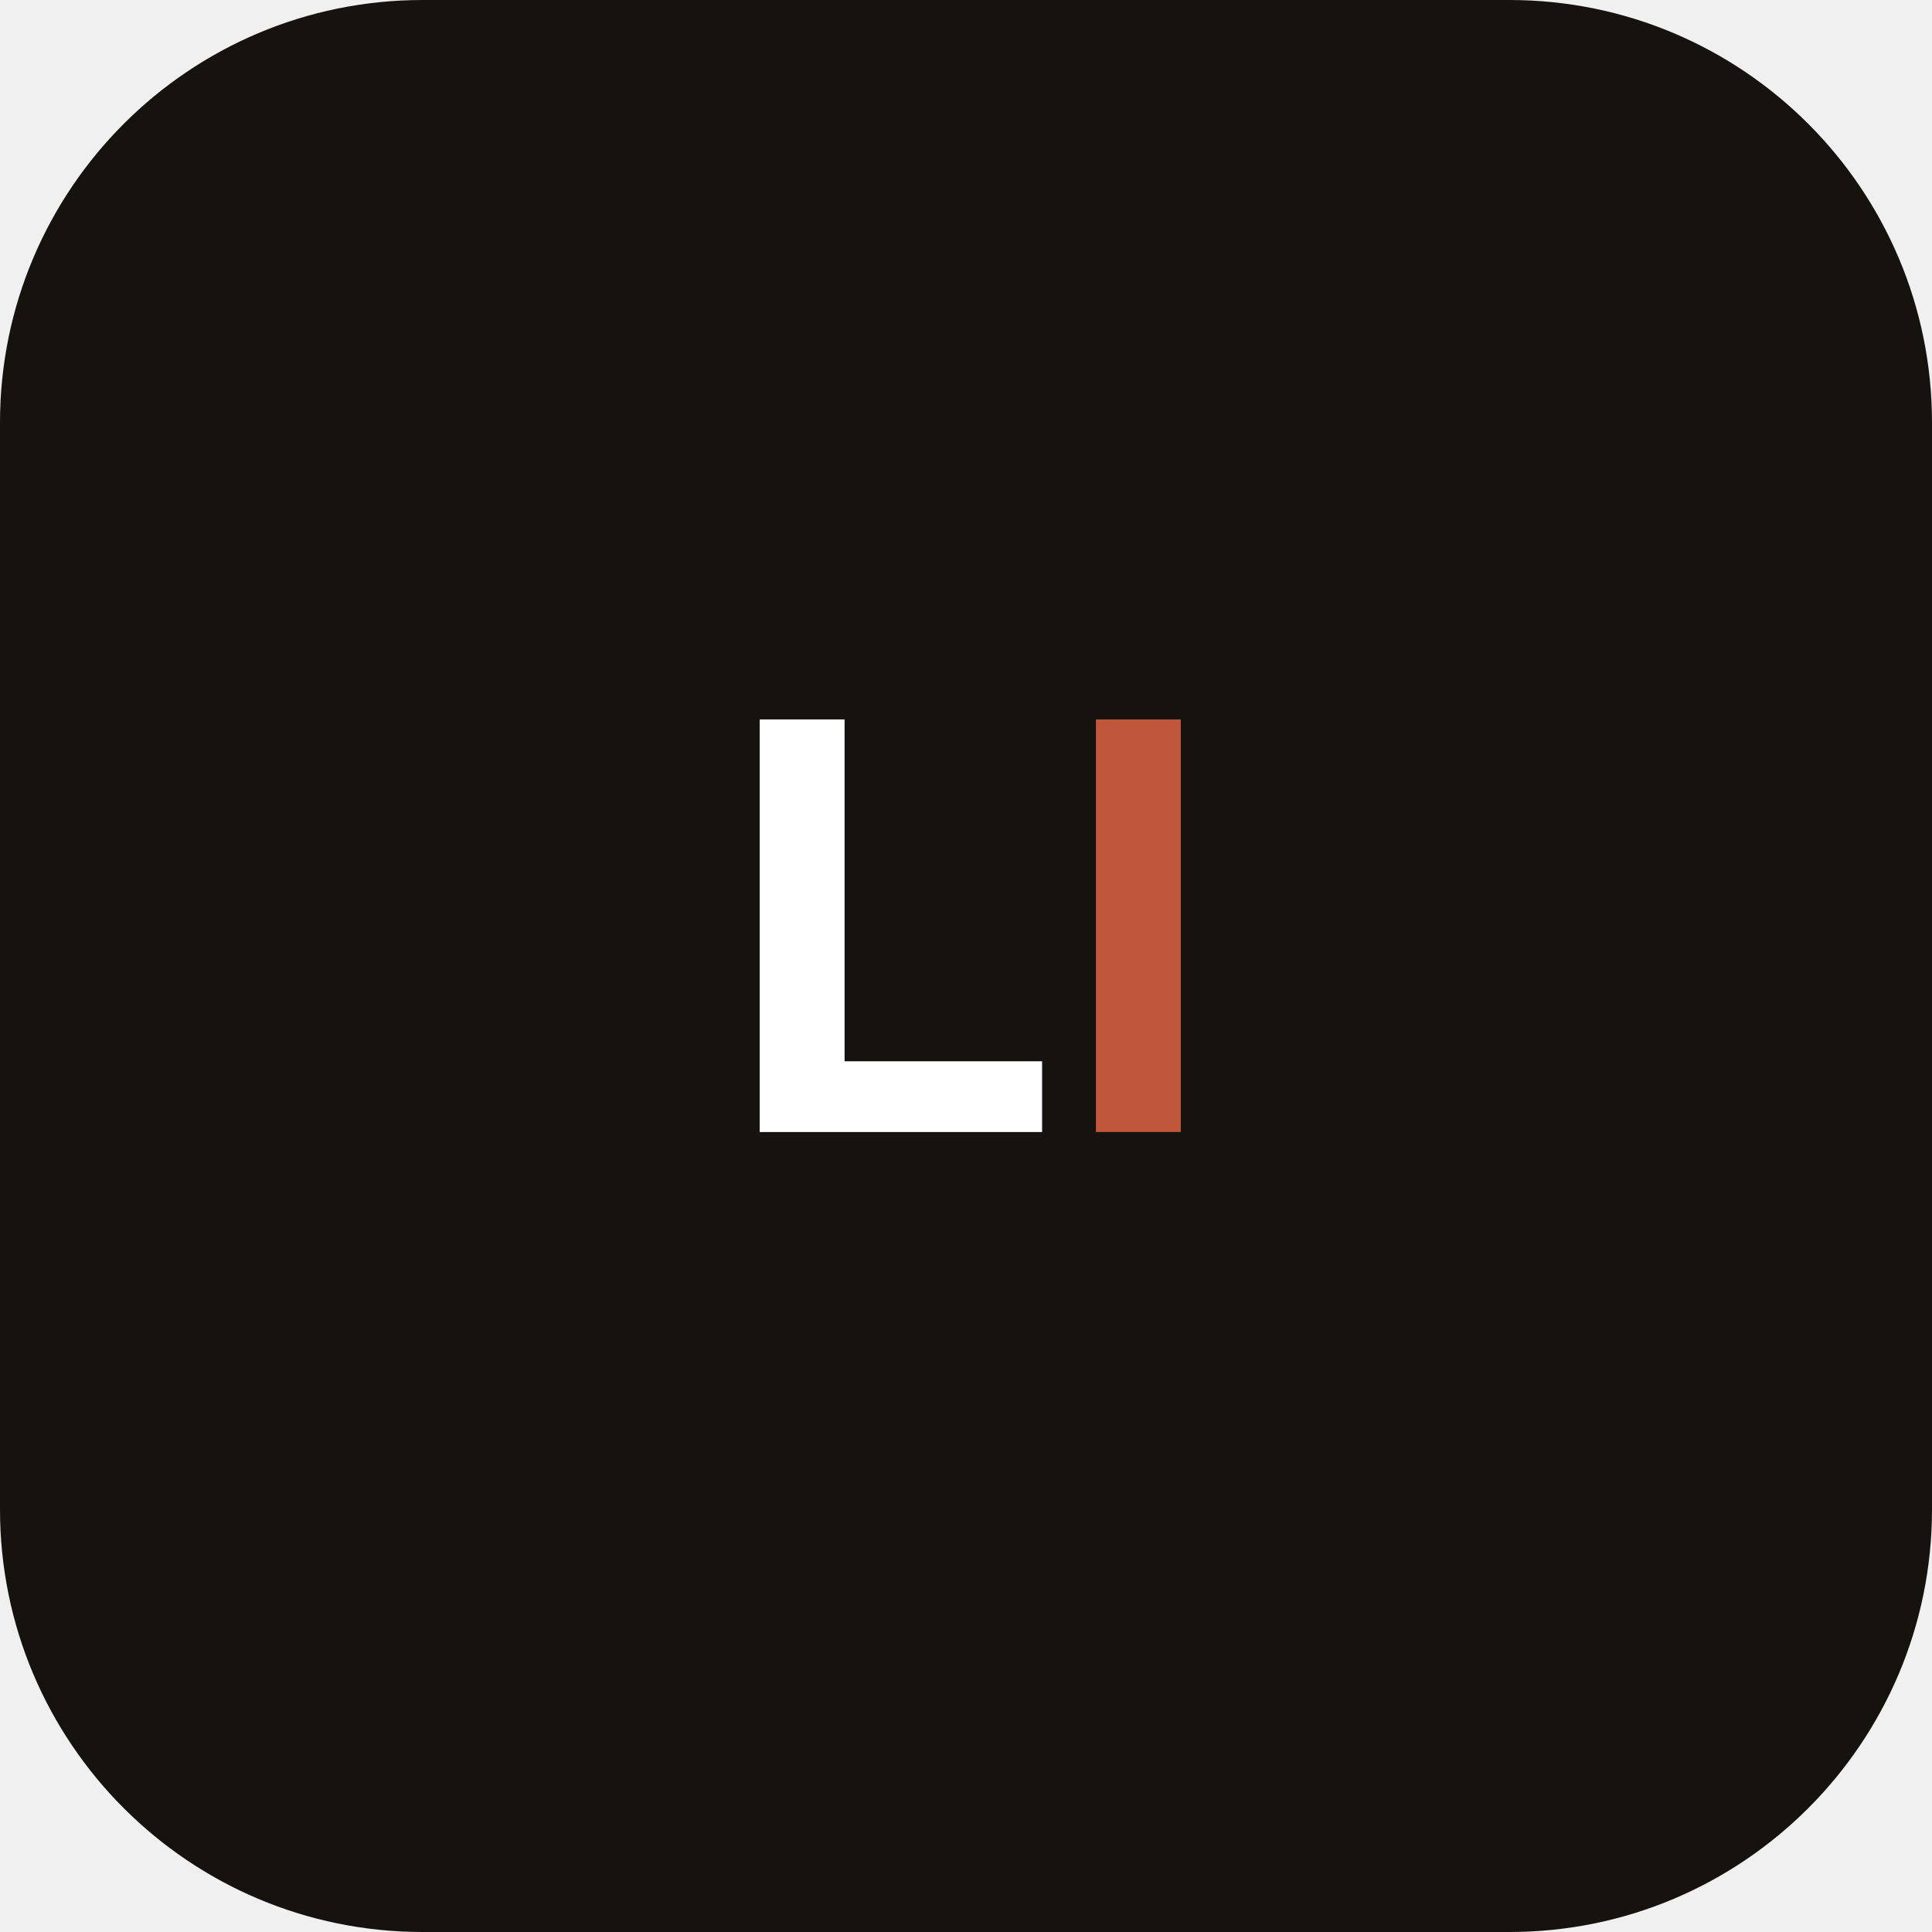
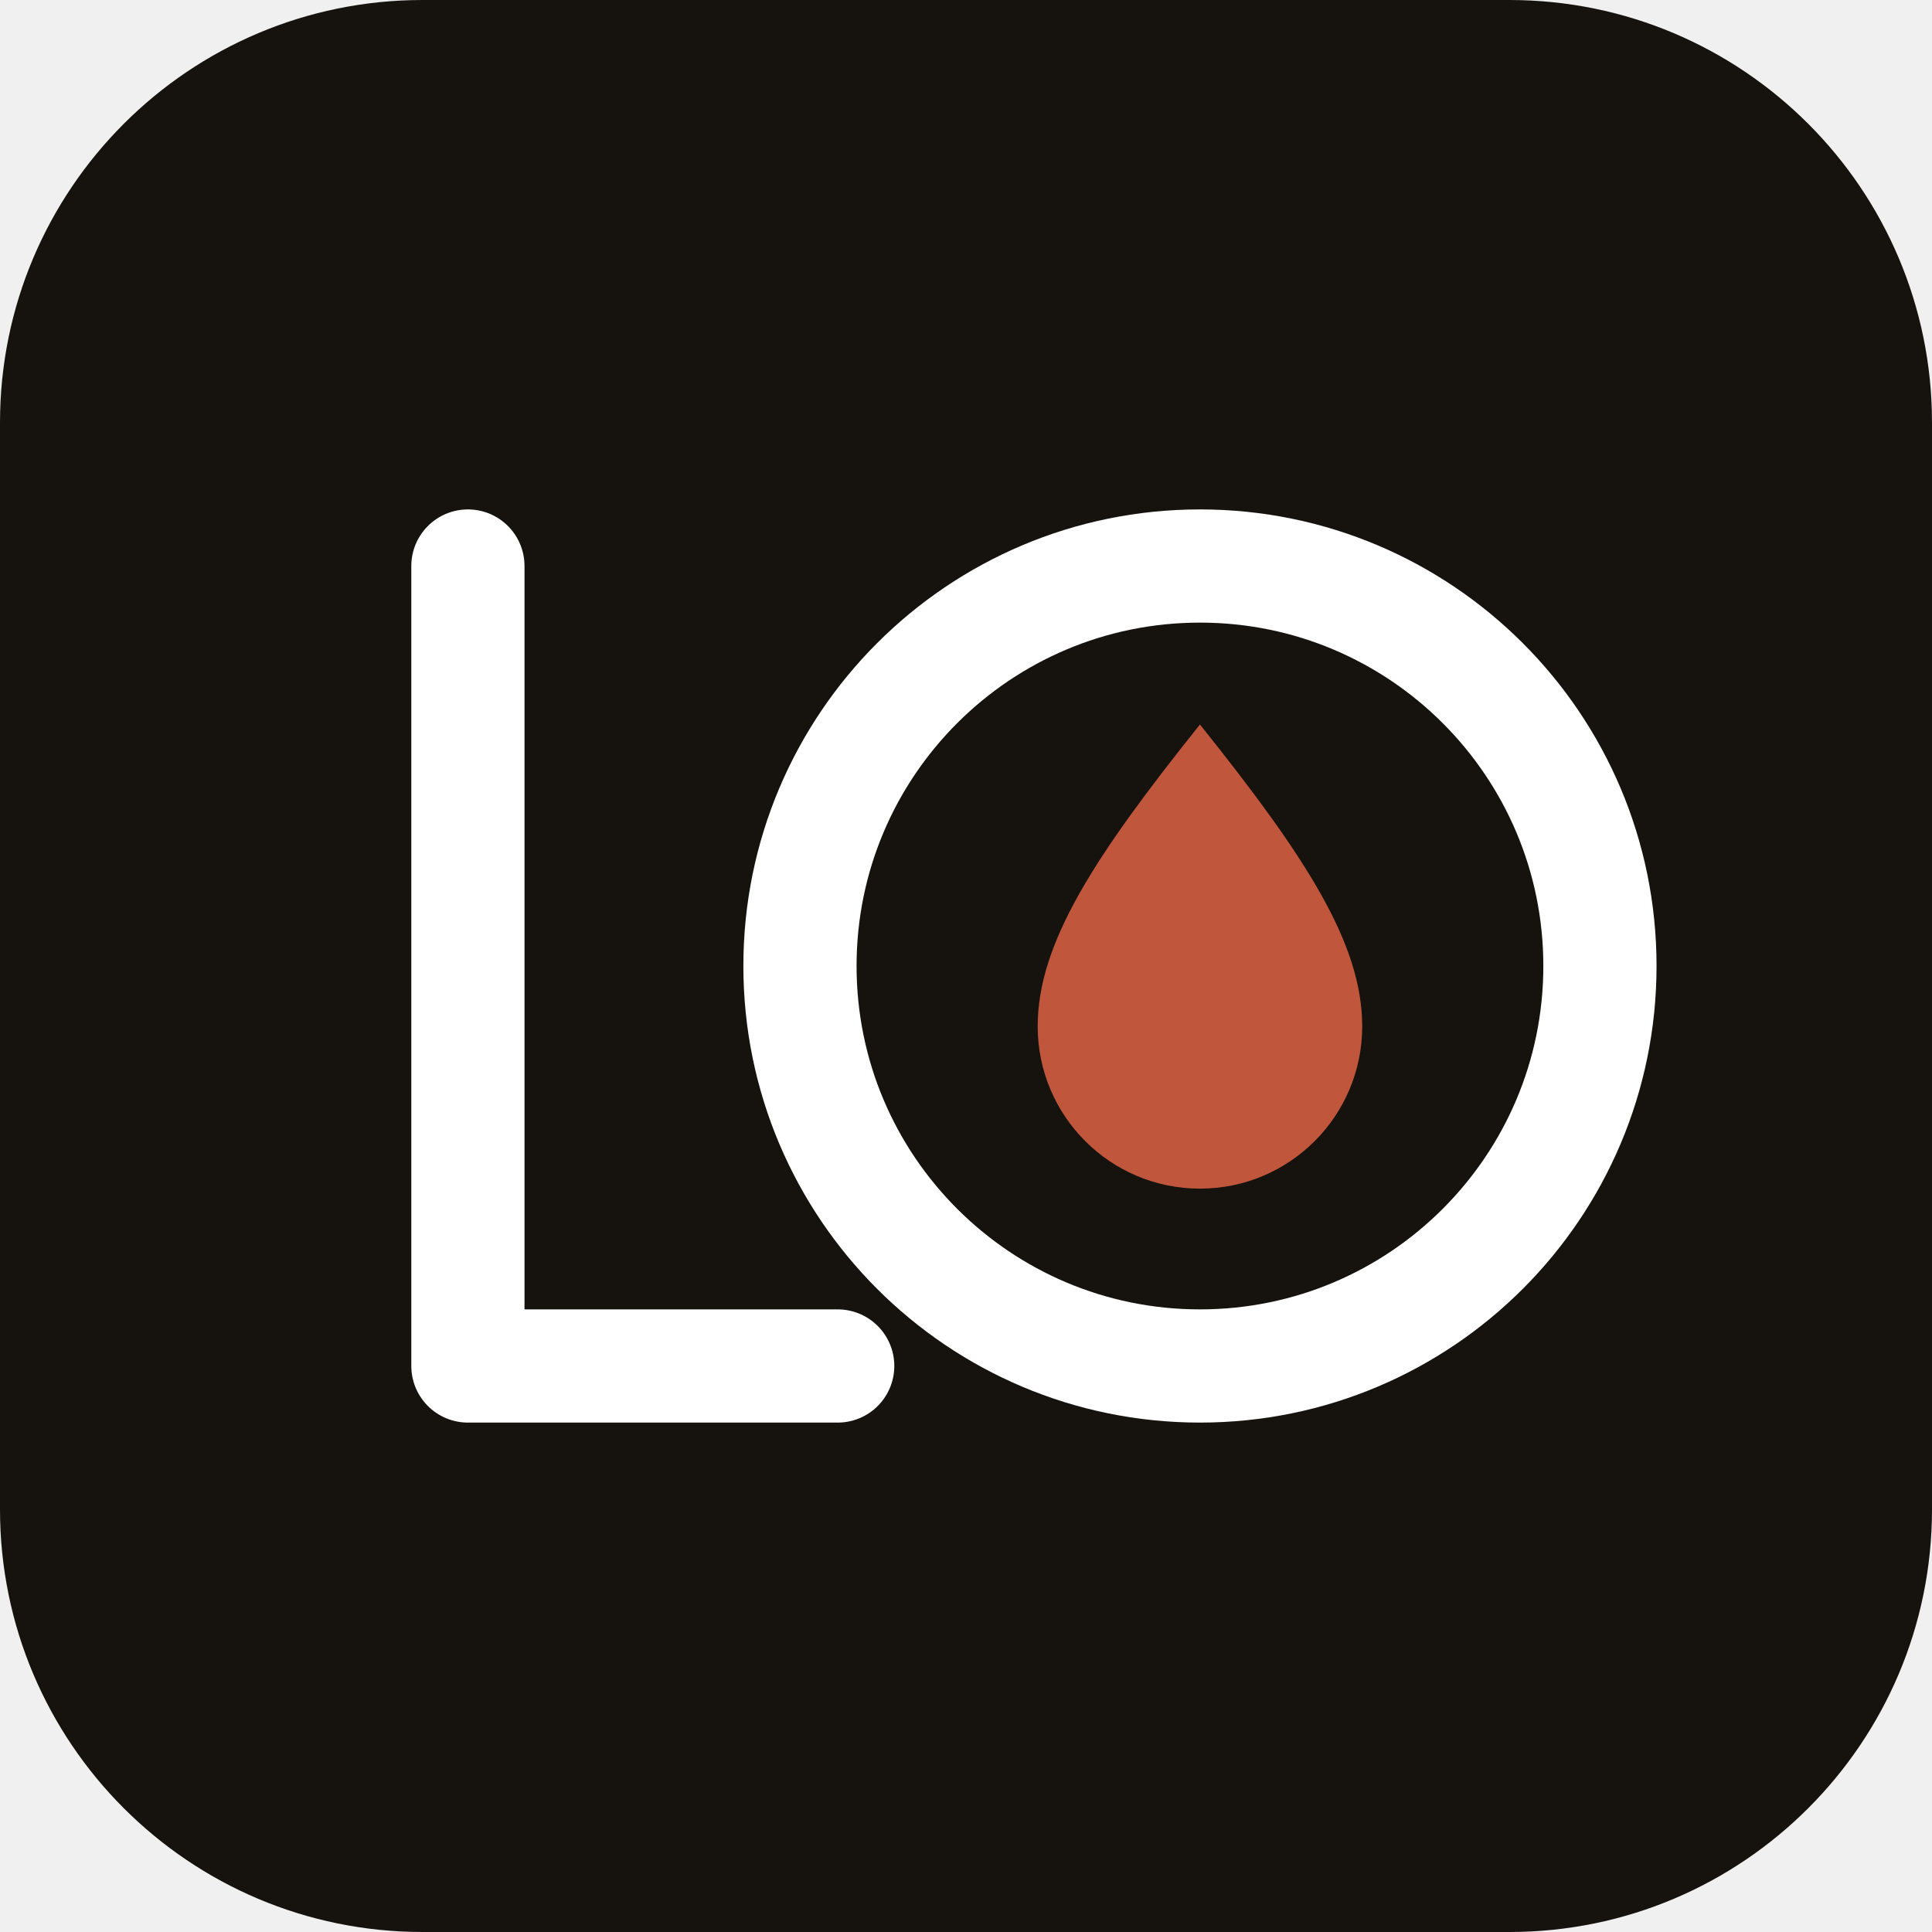
<svg xmlns="http://www.w3.org/2000/svg" viewBox="0 0 512 512">
  <rect width="512" height="512" rx="112" fill="#16130f" />
-   <text x="256" y="300" text-anchor="middle" font-family="-apple-system, Manrope, Helvetica, Arial, sans-serif" font-weight="800" font-size="150" letter-spacing="6" fill="#ffffff">L<tspan fill="#c0563c">I</tspan>
-   </text>
+   <g fill="none" stroke="#ffffff" stroke-width="30" stroke-linecap="round" stroke-linejoin="round">
+     <path d="M124 150V362H222" />
+     <circle cx="318" cy="256" r="106" />
+   </g>
+   <path fill="#c0563c" d="M318 192c28 35 43 58 43 80a43 43 0 0 1-86 0c0-22 15-45 43-80Z" />
</svg>
